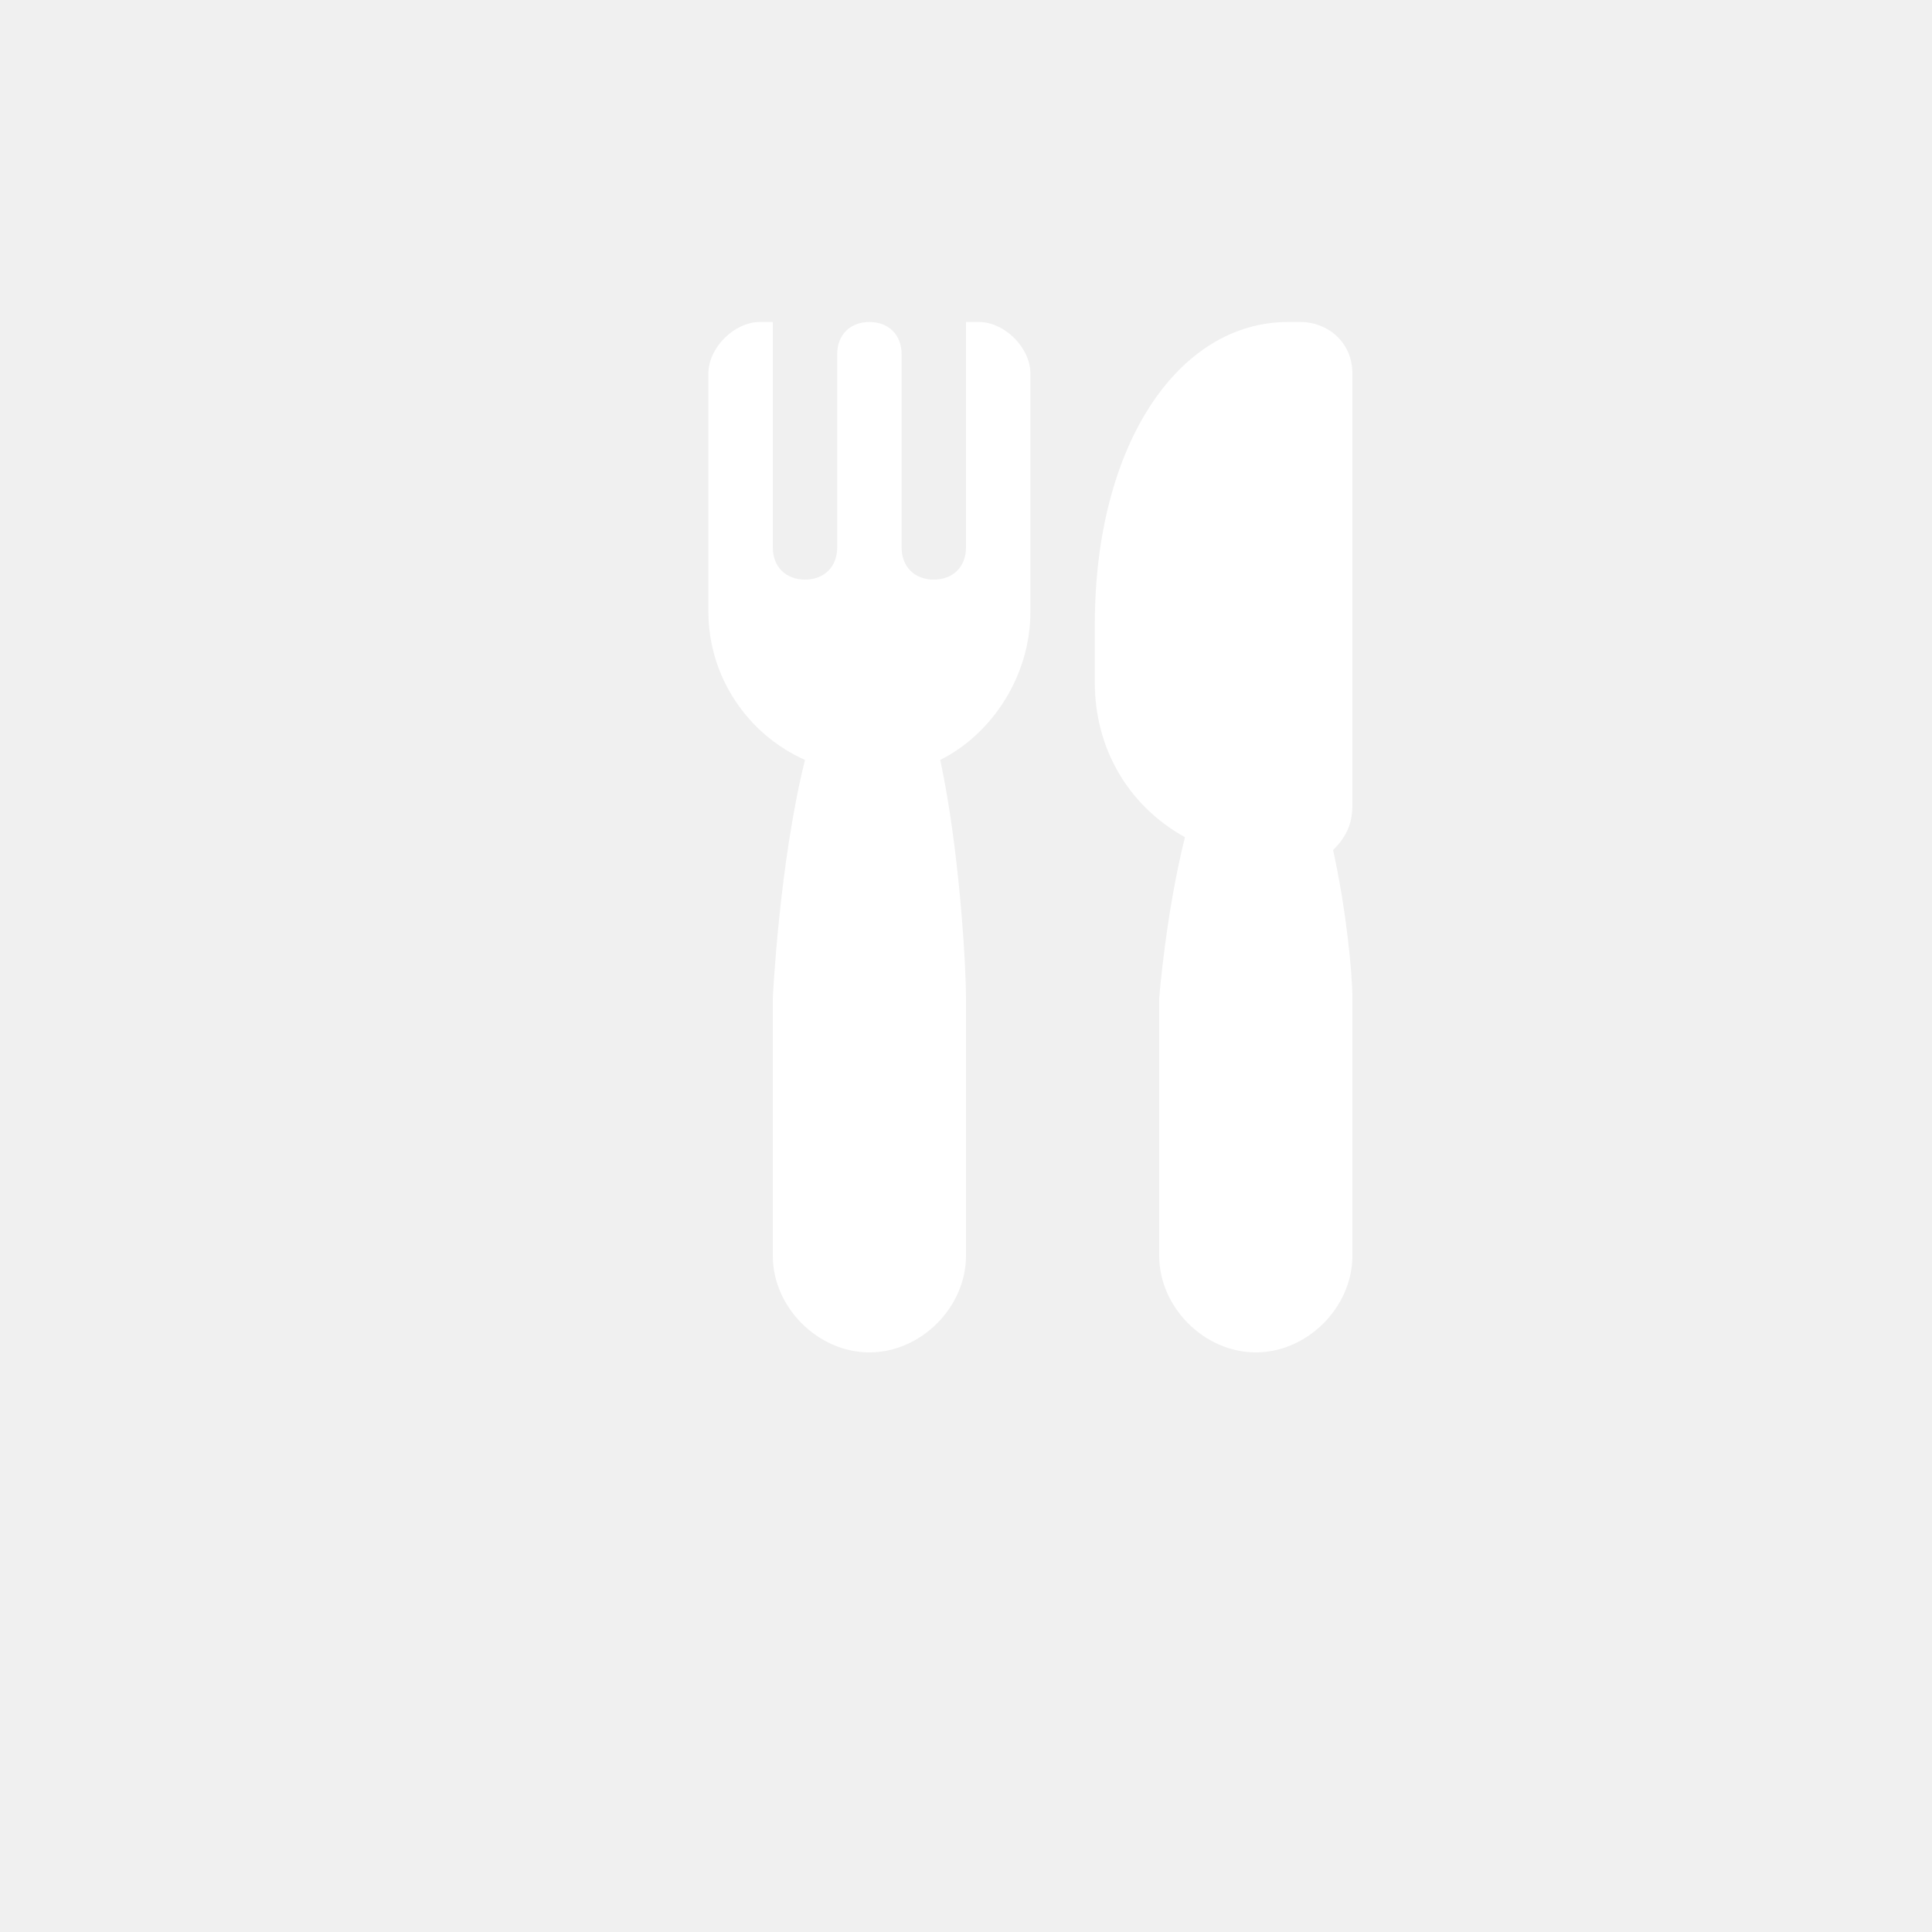
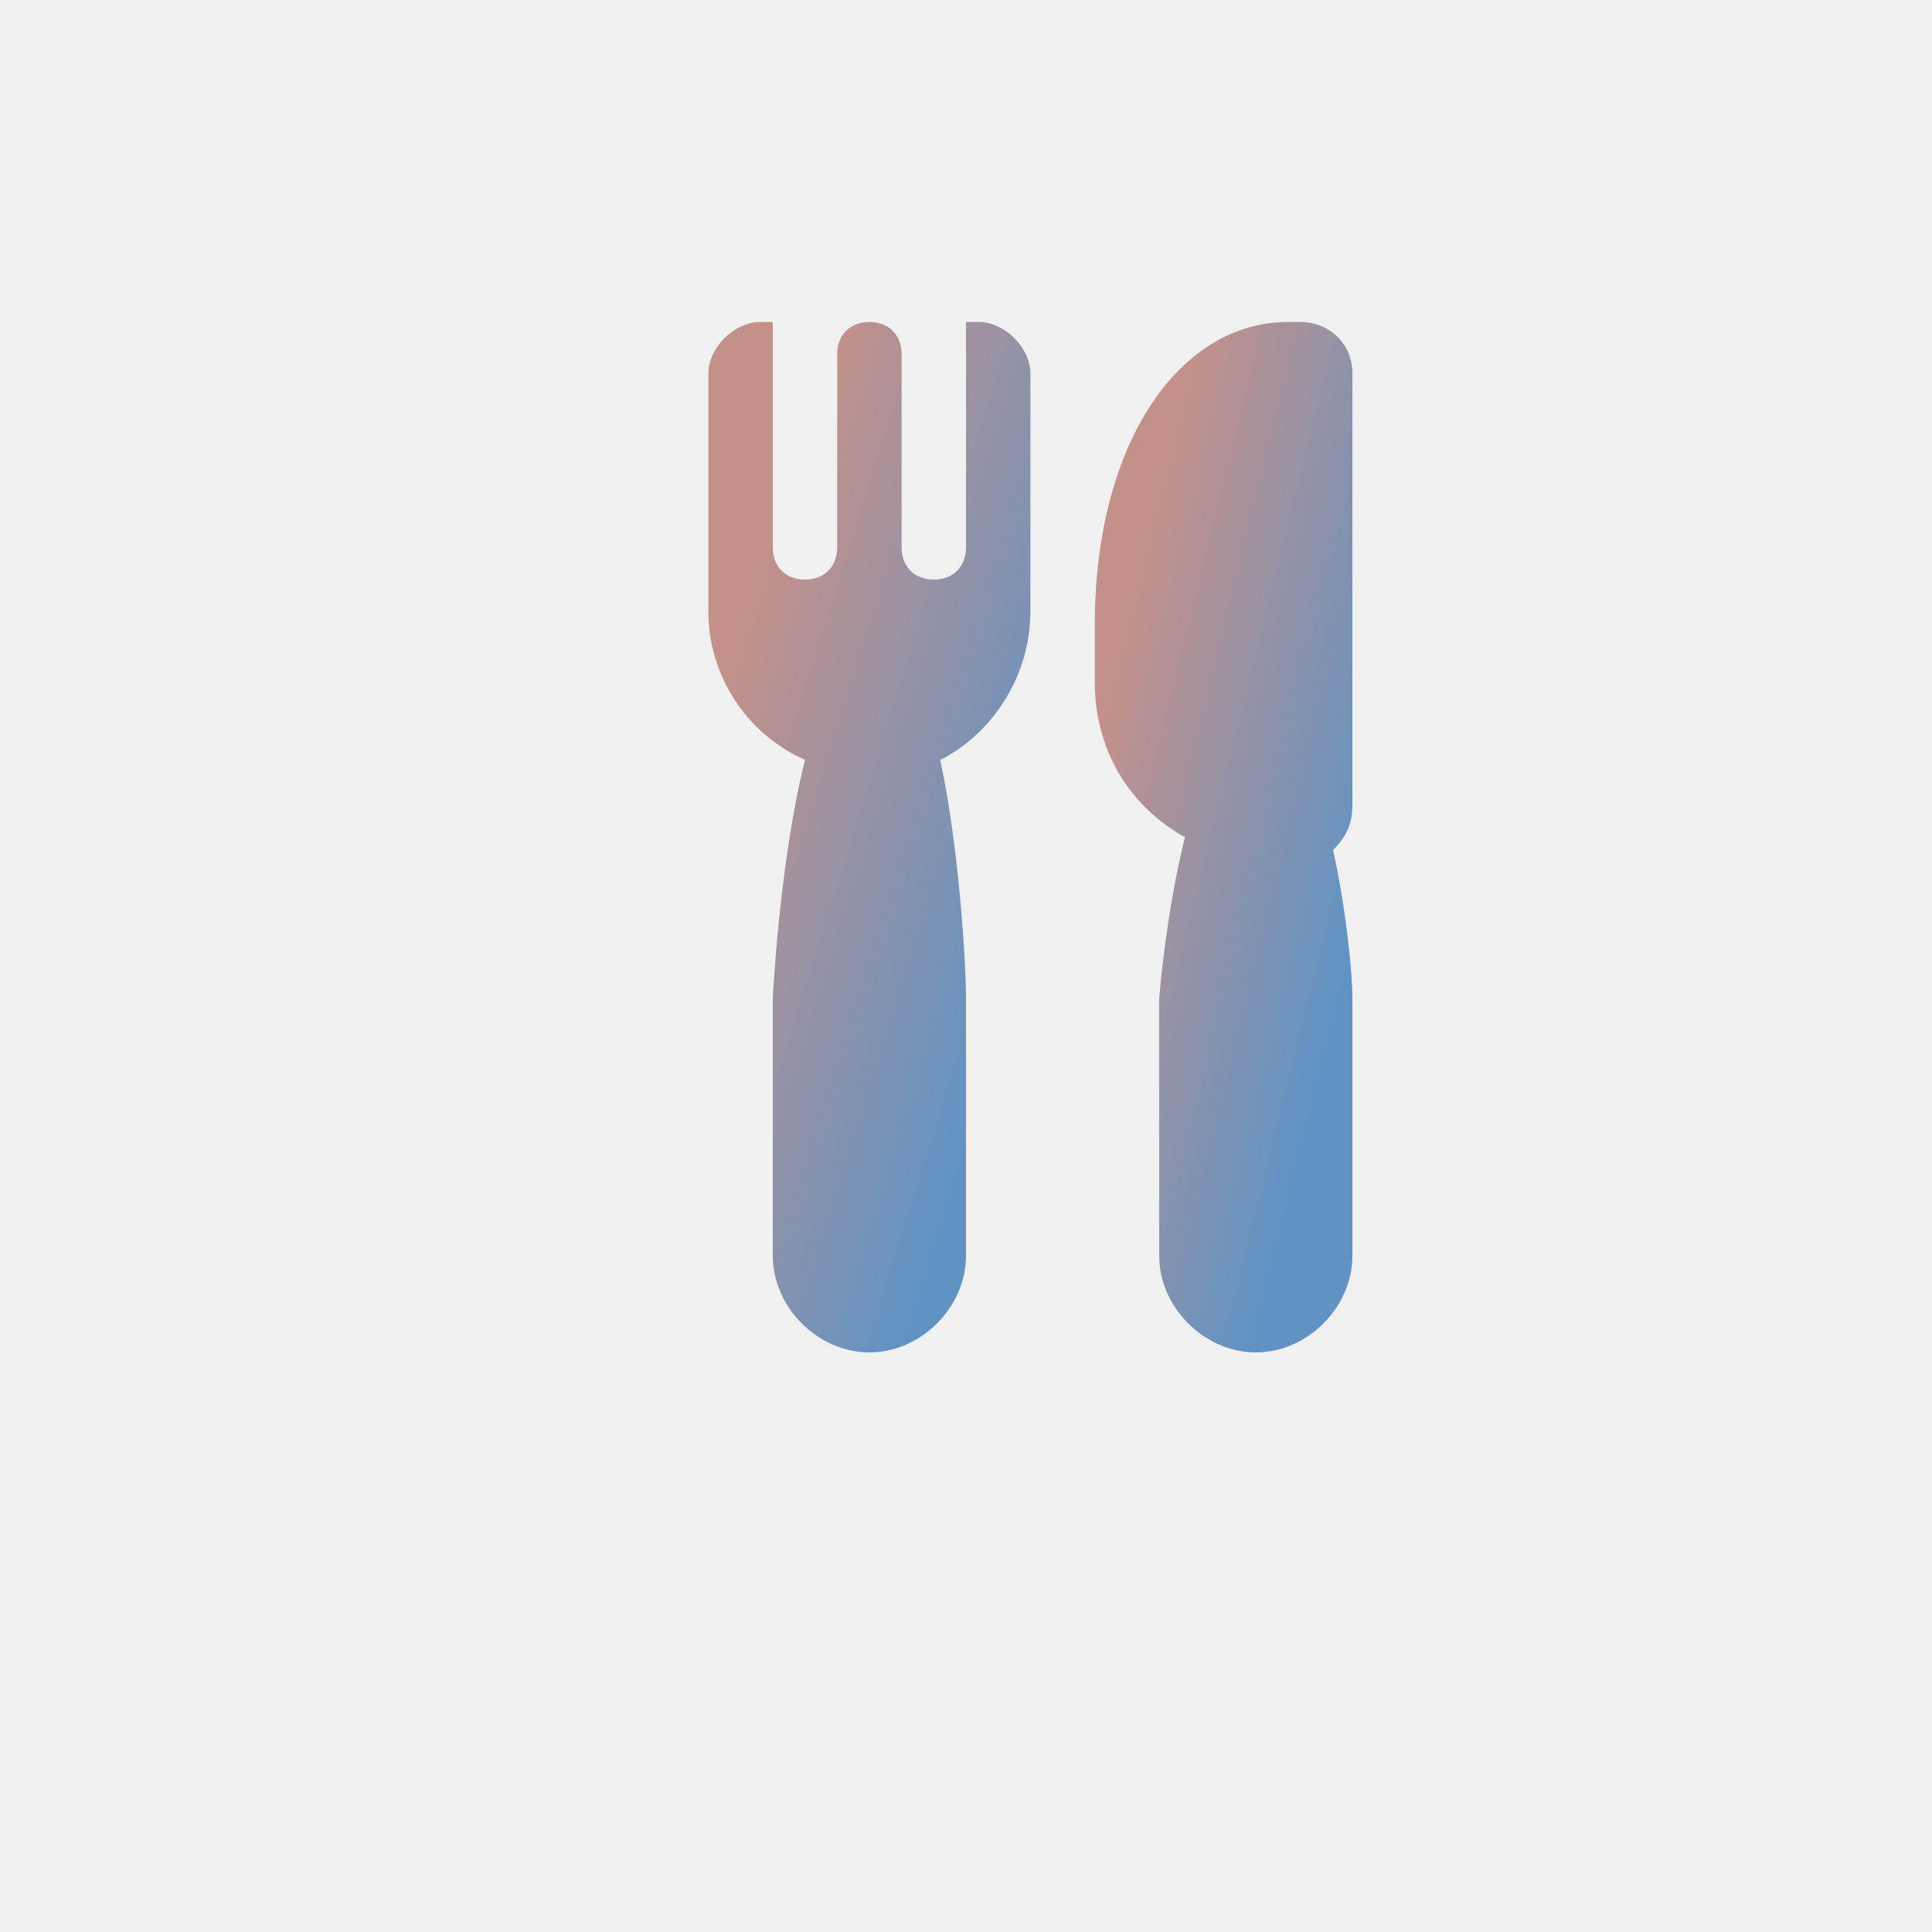
<svg xmlns="http://www.w3.org/2000/svg" height="100" viewBox="-8 -5 30 30" width="100">
-   <g fill="white">
+   <defs>
+     <linearGradient id="Gradient1" x1="0" y1="0" x2="1" y2="1">
+       <stop offset="20%" stop-color="#c4918a" />
+       <stop offset="80%" stop-color="#6093c4" />
+     </linearGradient>
+   </defs>
+   <g fill="url(#Gradient1)">
    <path d="m13 .8c0-.5-.4-.8-.8-.8h-.2c-1.7 0-3 1.9-3 4.7v.9c0 1 .5 1.9 1.4 2.4-.3 1.2-.4 2.5-.4 2.5v4c0 .8.7 1.5 1.5 1.5s1.5-.7 1.5-1.5v-4c0-.4-.1-1.4-.3-2.3.2-.2.3-.4.3-.7v-6.7z" />
    <path d="m7.2 0h-.2v3.5c0 .3-.2.5-.5.5s-.5-.2-.5-.5v-3c0-.3-.2-.5-.5-.5s-.5.2-.5.5v3c0 .3-.2.5-.5.5s-.5-.2-.5-.5v-3.5h-.2c-.4 0-.8.4-.8.8v3.7c0 1 .6 1.9 1.5 2.3-.4 1.6-.5 3.7-.5 3.7v4c0 .8.7 1.5 1.5 1.5s1.5-.7 1.5-1.5v-4c0-.5-.1-2.3-.4-3.7.8-.4 1.4-1.3 1.4-2.3v-3.7c0-.4-.4-.8-.8-.8z" />
  </g>
</svg>
